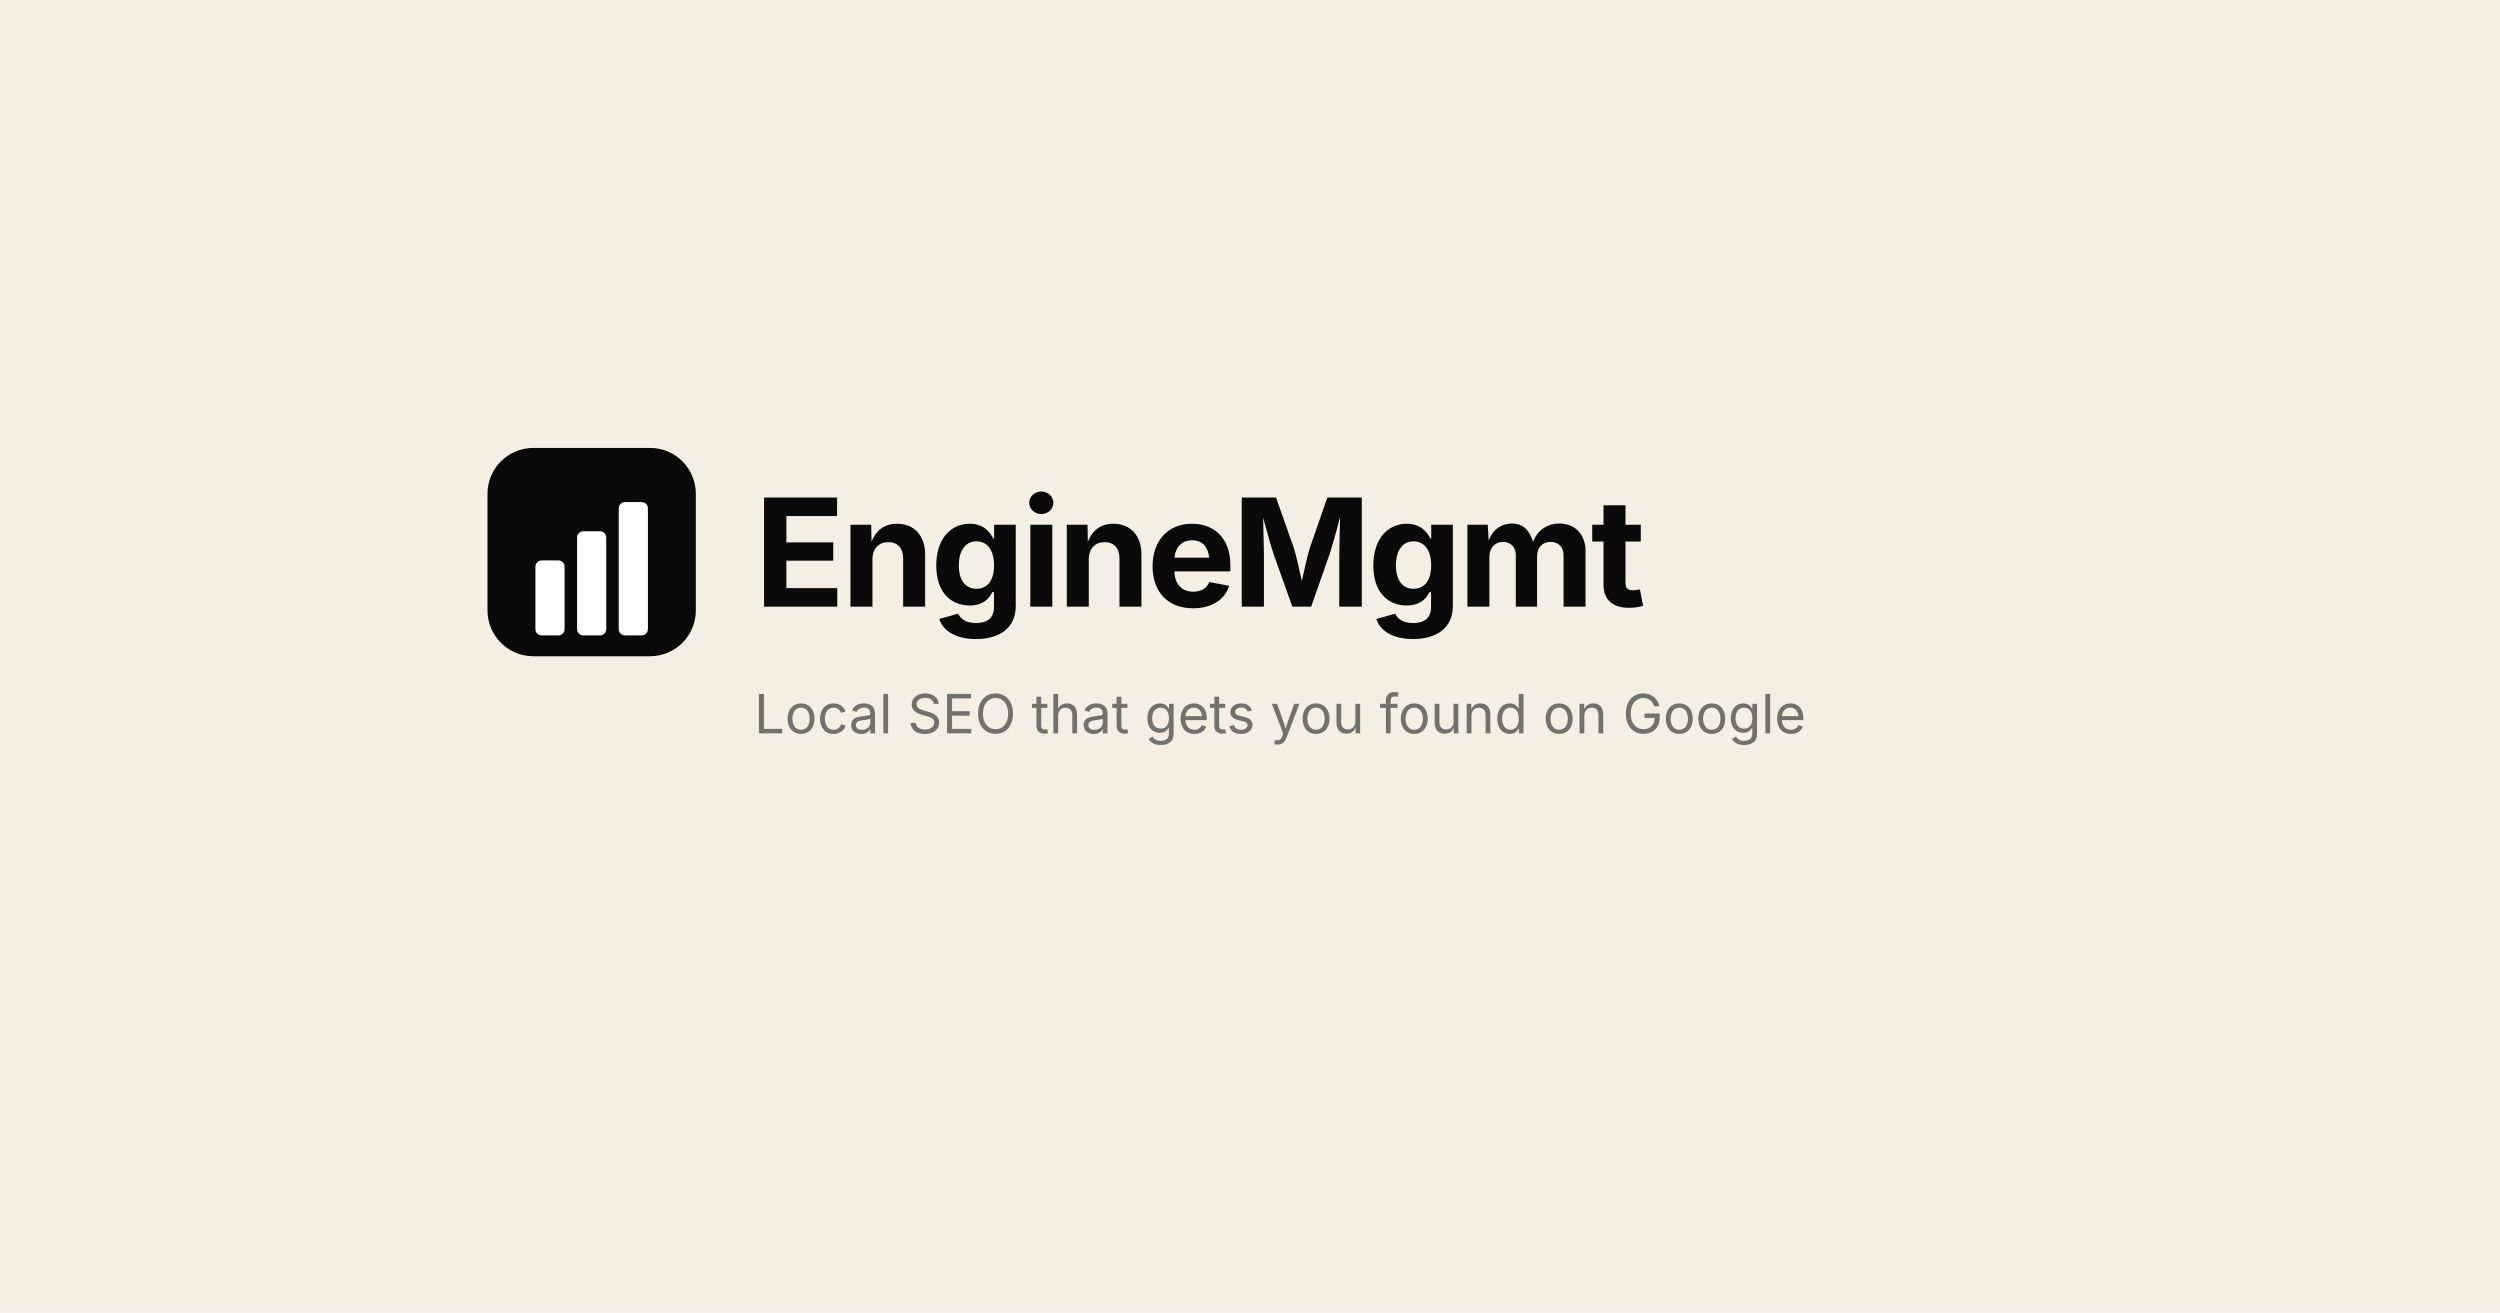
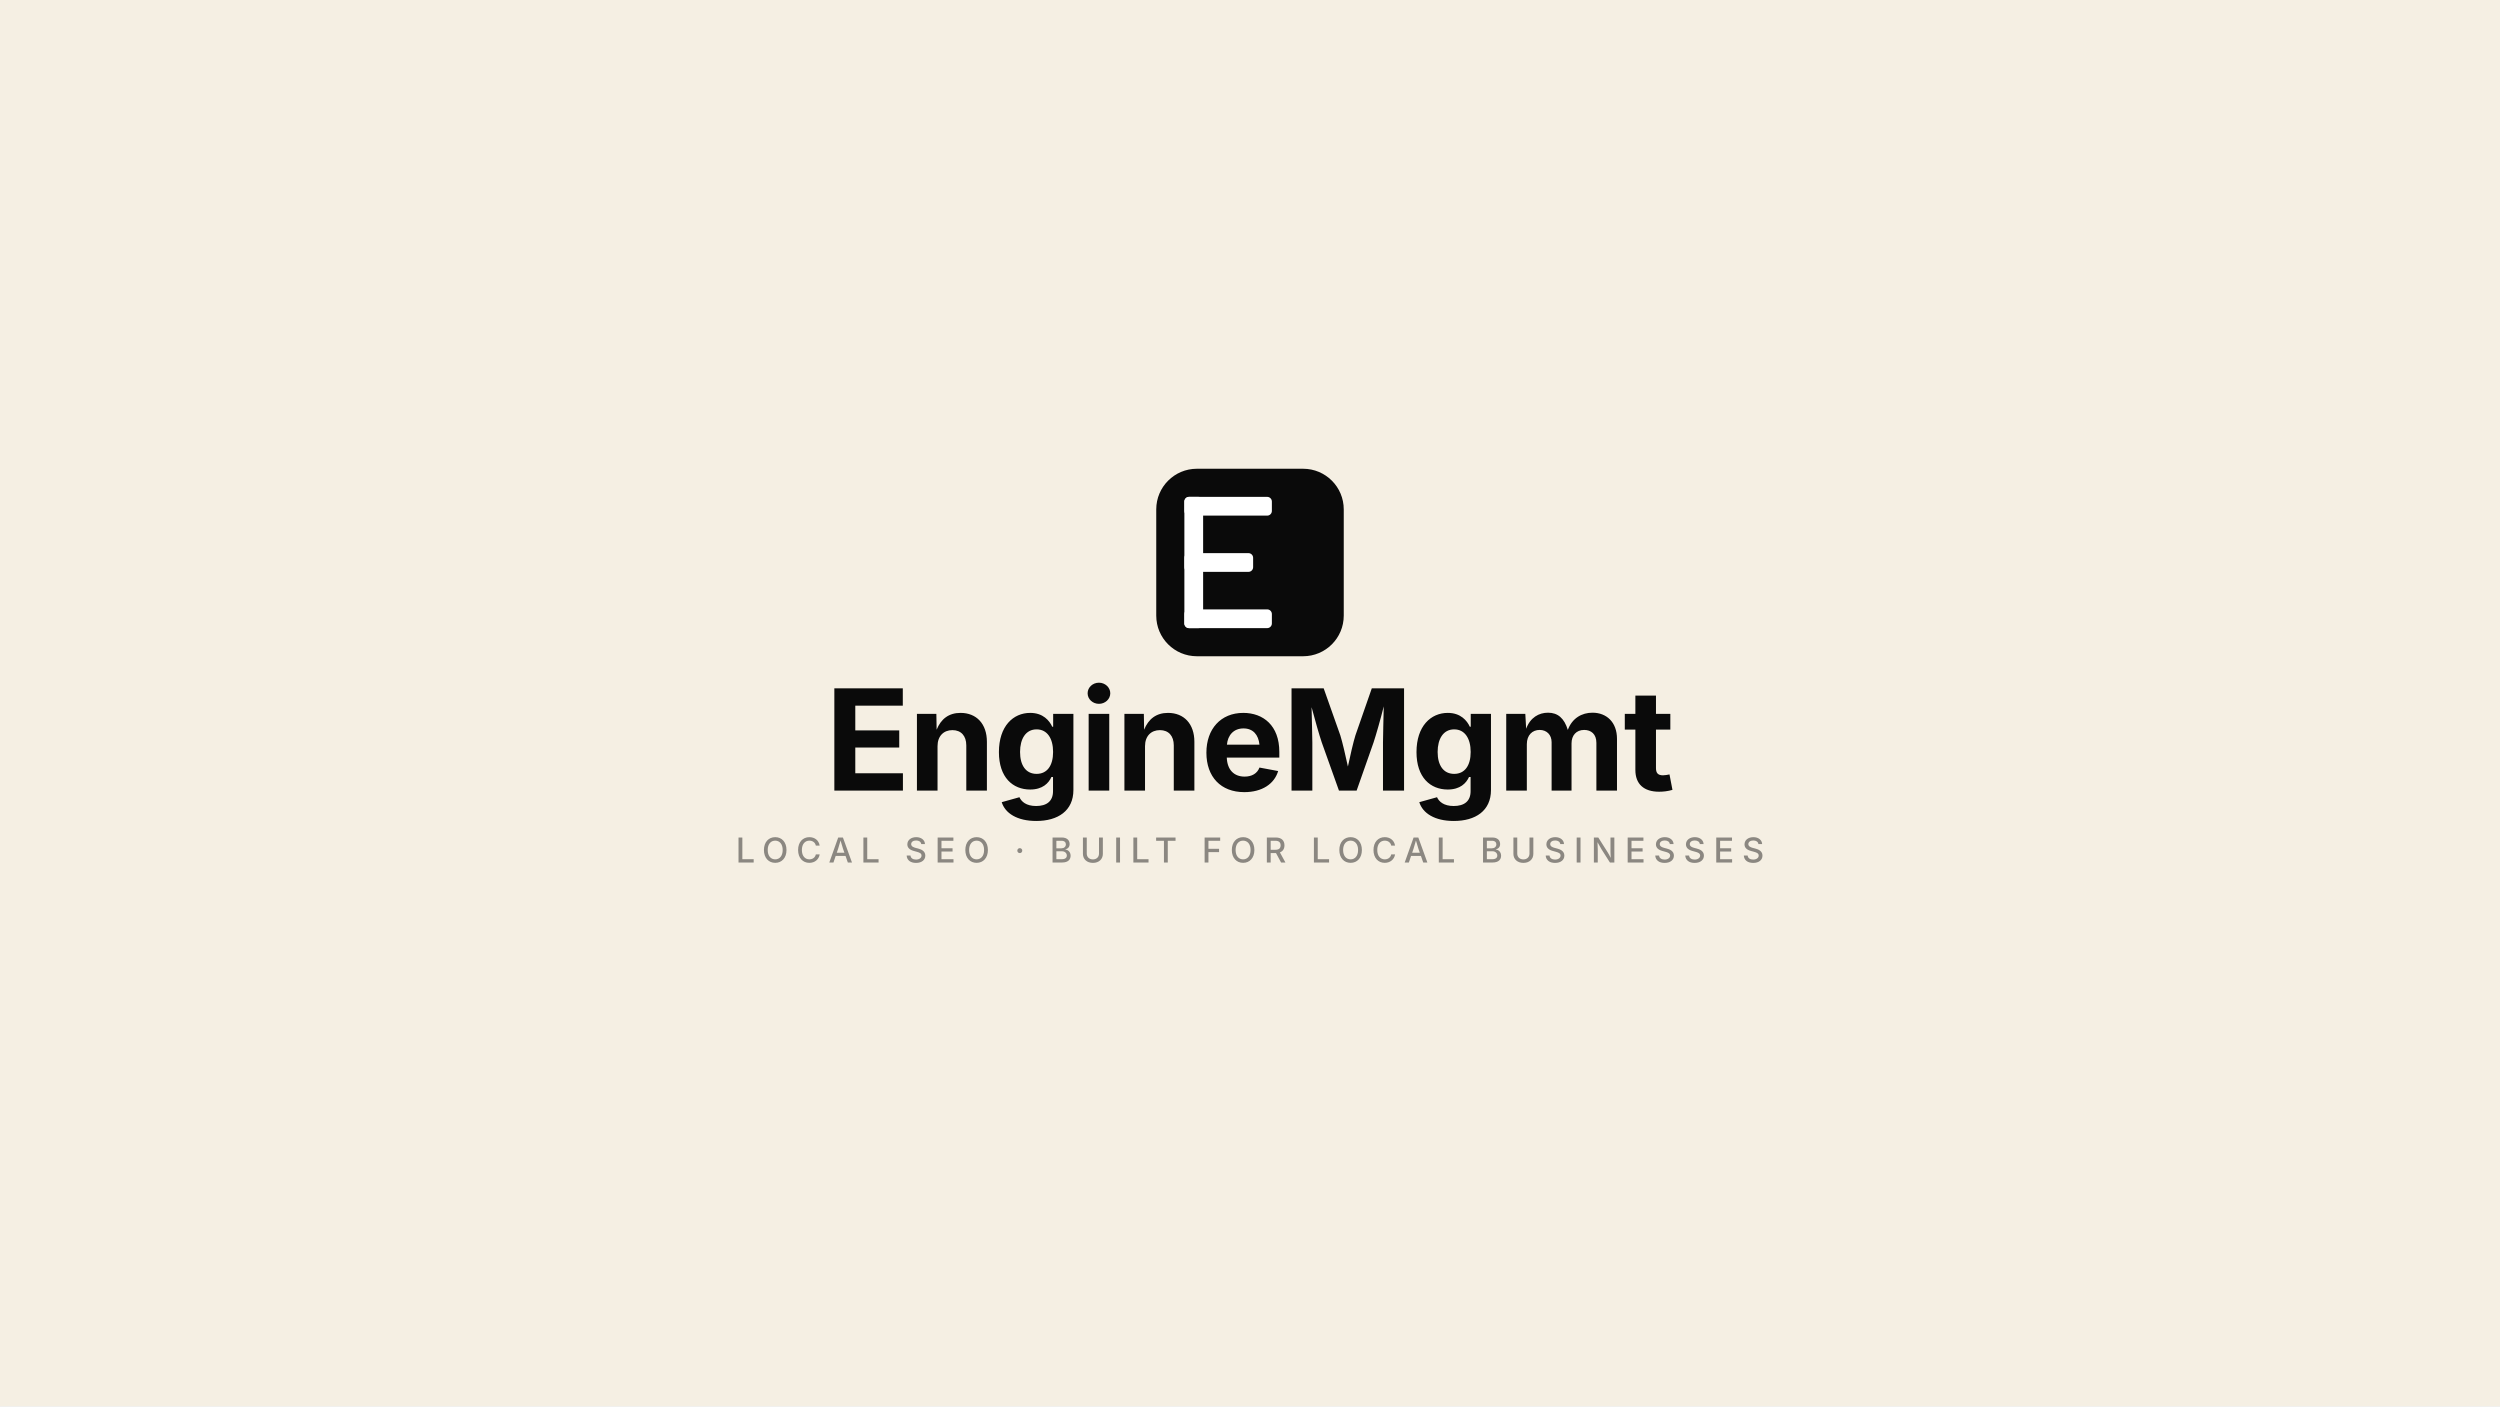
- <svg xmlns="http://www.w3.org/2000/svg" viewBox="0 0 1200 630" font-family="system-ui, -apple-system, BlinkMacSystemFont, 'Segoe UI', sans-serif">
-   <rect width="1200" height="630" fill="#F5EFE3" />
-   <rect x="234" y="215" width="100" height="100" rx="22" fill="#0A0A0A" />
-   <rect x="257" y="269" width="14" height="36" rx="3" fill="white" />
-   <rect x="277" y="255" width="14" height="50" rx="3" fill="white" />
-   <rect x="297" y="241" width="14" height="64" rx="3" fill="white" />
-   <text x="362" y="265" fill="#0A0A0A" font-size="72" font-weight="700" letter-spacing="-2" dominant-baseline="central">EngineMgmt</text>
-   <text x="362" y="352" fill="rgba(10,10,10,0.55)" font-size="26" font-weight="400">Local SEO that gets you found on Google</text>
+ <svg xmlns="http://www.w3.org/2000/svg" viewBox="0 0 1600 900" font-family="system-ui, -apple-system, BlinkMacSystemFont, 'Segoe UI', sans-serif">
+   <rect width="1600" height="900" fill="#F5EFE3" />
+   <rect x="740" y="300" width="120" height="120" rx="26" fill="#0A0A0A" />
+   <rect x="758" y="318" width="12" height="84" rx="3" fill="white" />
+   <rect x="758" y="318" width="56" height="12" rx="3" fill="white" />
+   <rect x="758" y="354" width="44" height="12" rx="3" fill="white" />
+   <rect x="758" y="390" width="56" height="12" rx="3" fill="white" />
+   <text x="800" y="506" text-anchor="middle" fill="#0A0A0A" font-size="90" font-weight="700" letter-spacing="-1.5">EngineMgmt</text>
+   <text x="800" y="552" text-anchor="middle" fill="rgba(10,10,10,0.45)" font-size="22" font-weight="500" letter-spacing="5">LOCAL SEO · BUILT FOR LOCAL BUSINESSES</text>
</svg>
